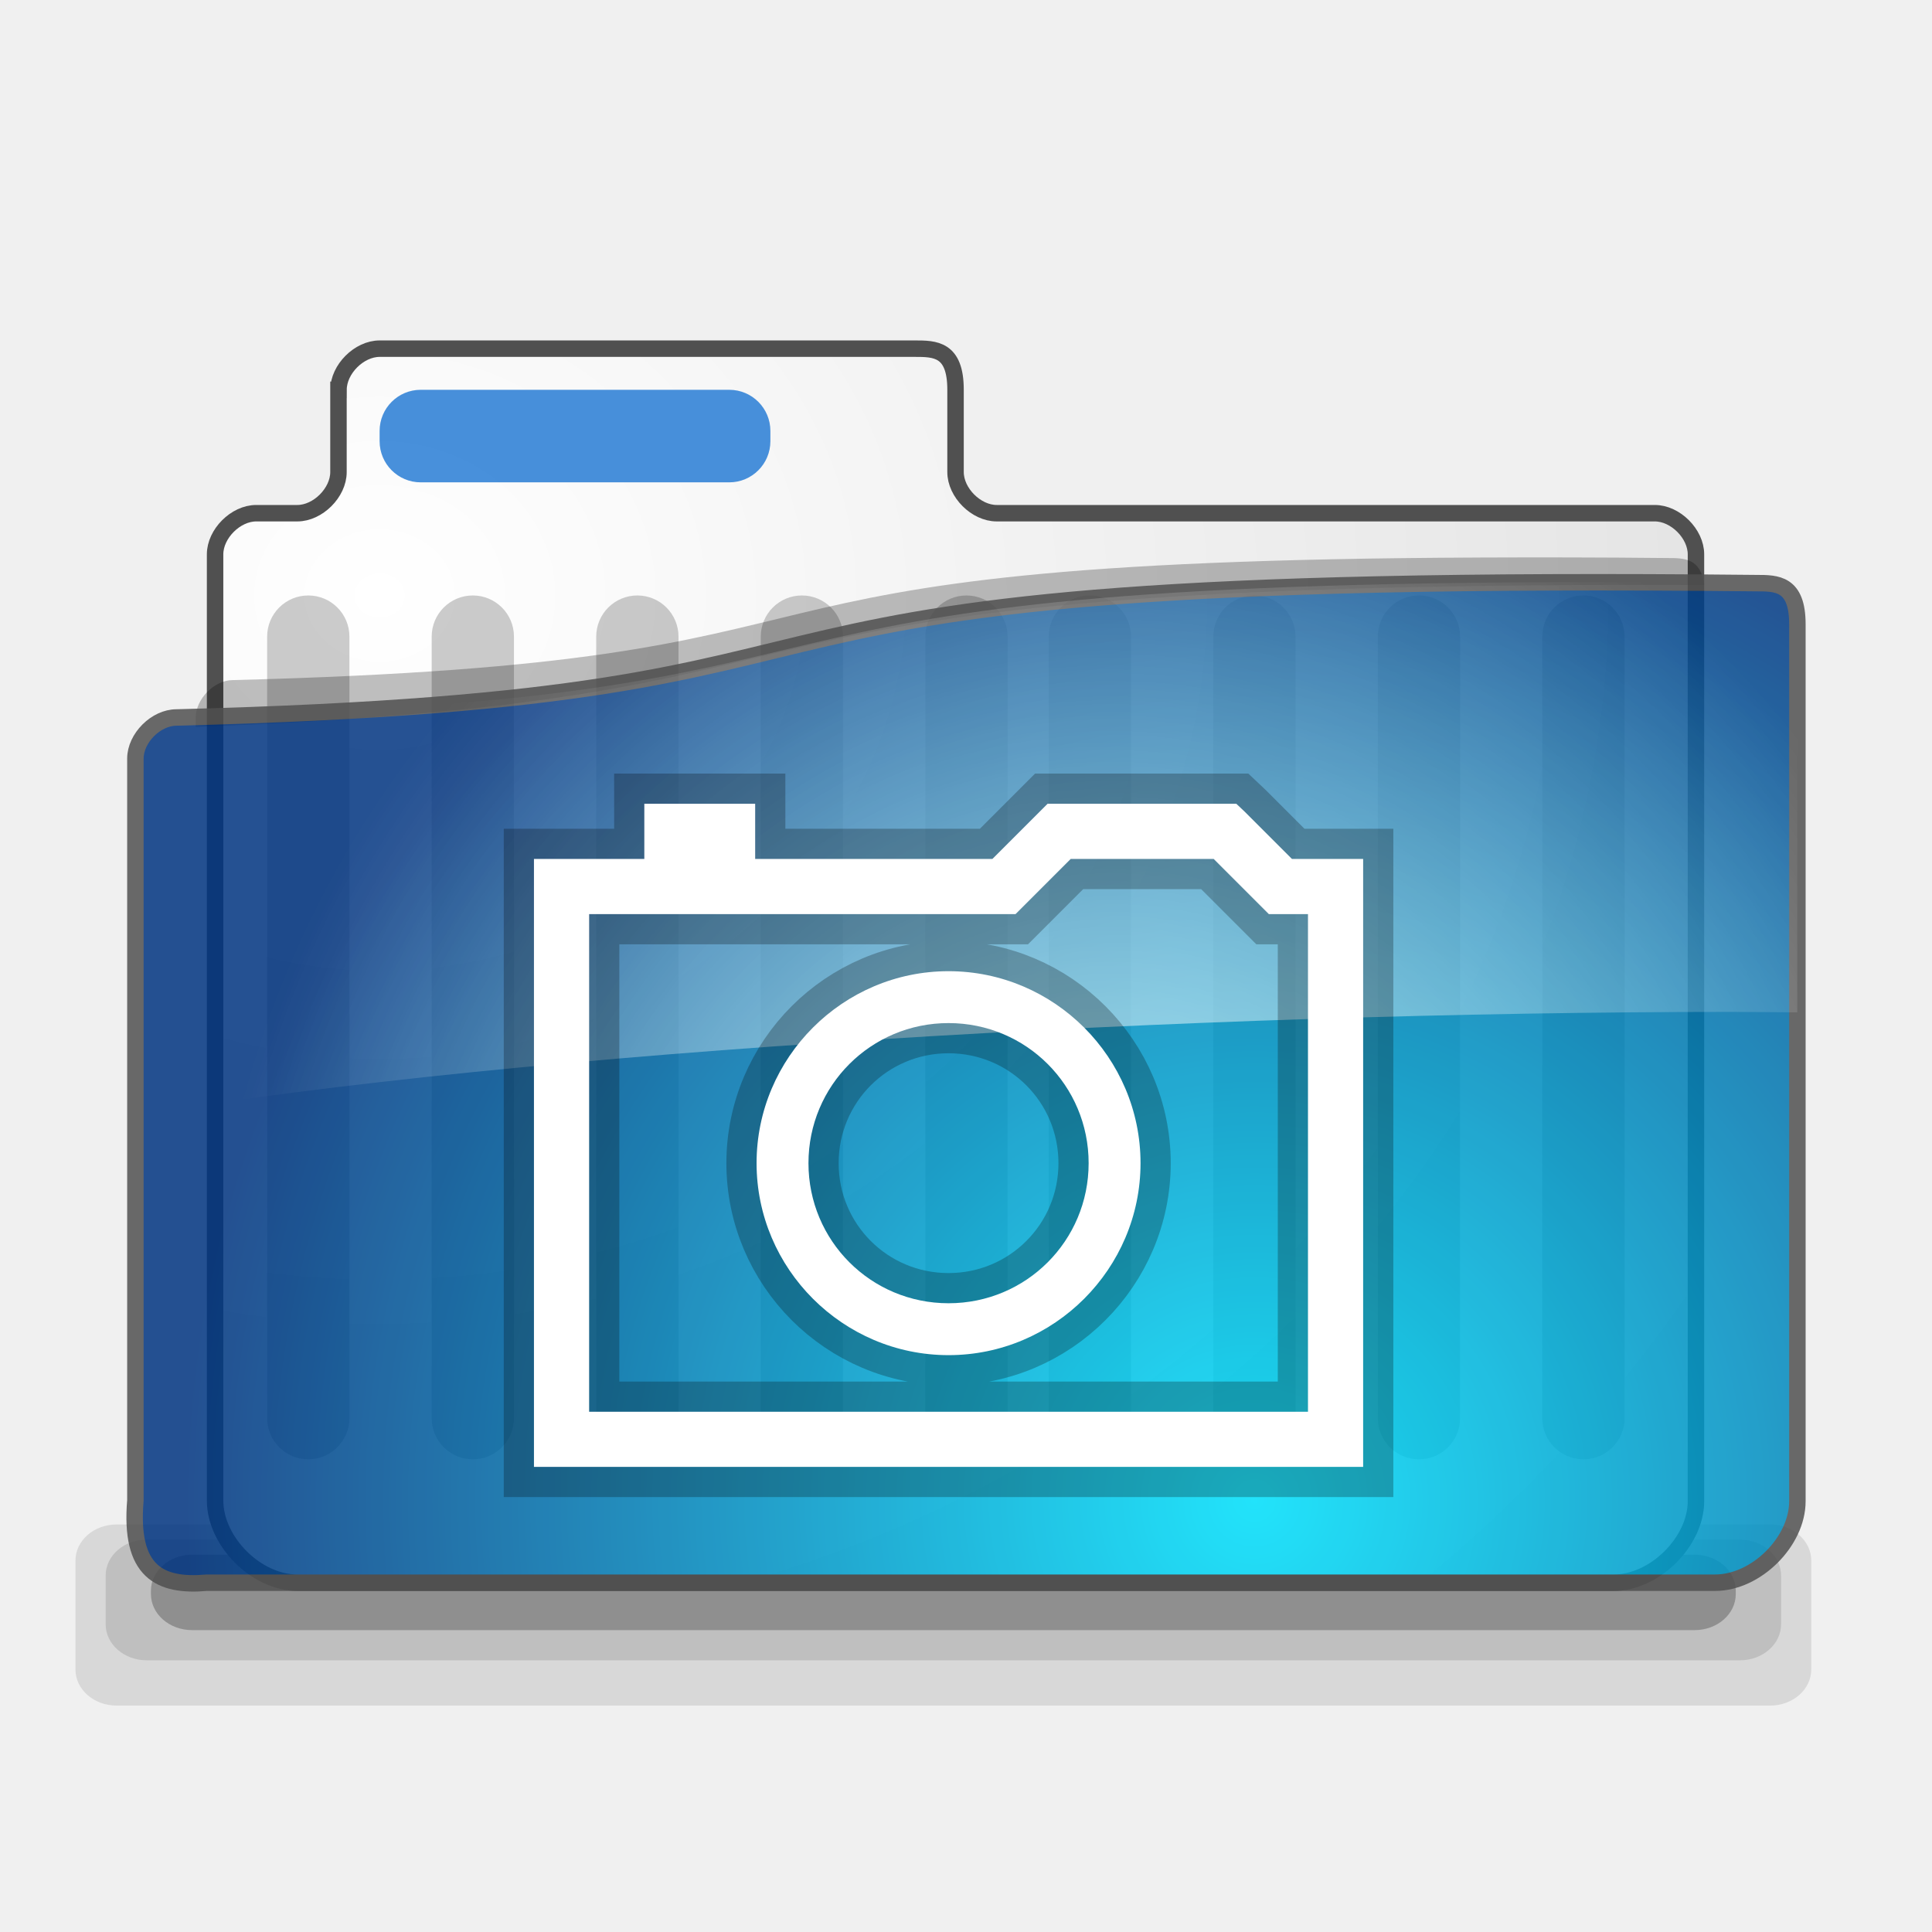
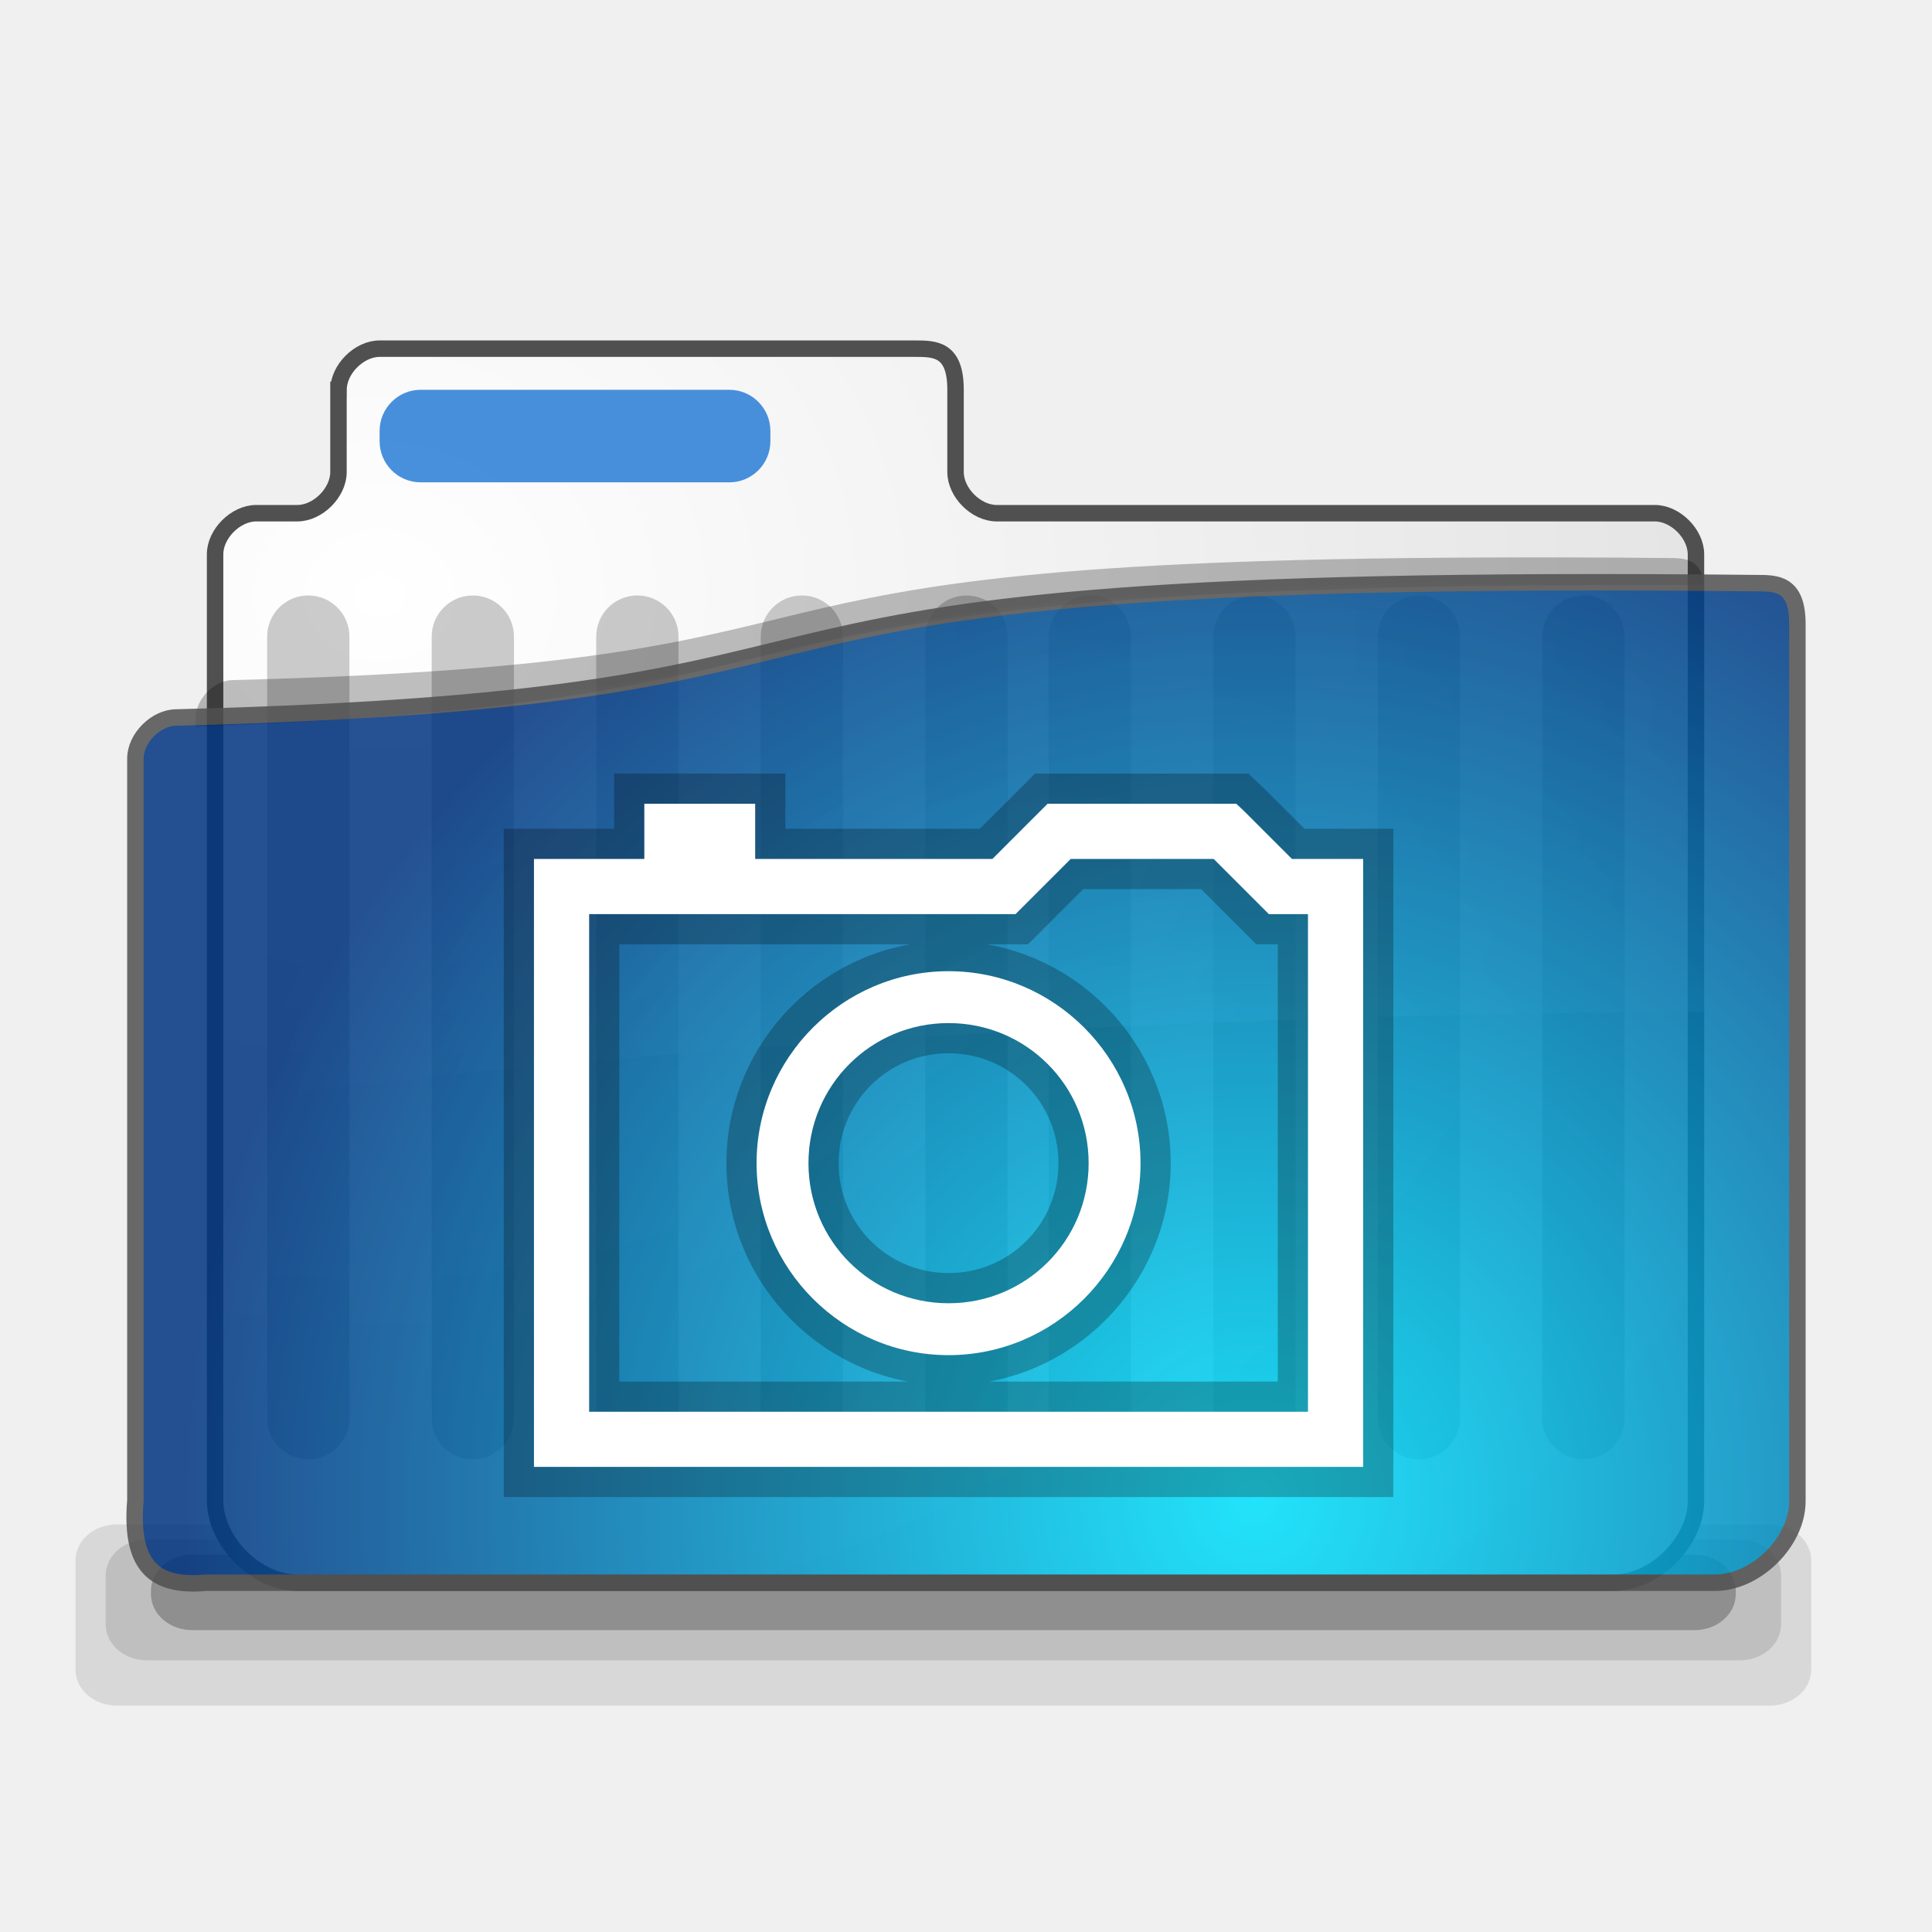
<svg xmlns="http://www.w3.org/2000/svg" xmlns:xlink="http://www.w3.org/1999/xlink" width="128" height="128" id="svg2" version="1.1">
  <defs id="defs4">
    <linearGradient id="linearGradient3786">
      <stop style="stop-color:#ffffff;stop-opacity:1;" offset="0" id="stop3788" />
      <stop style="stop-color:#ffffff;stop-opacity:0;" offset="1" id="stop3790" />
    </linearGradient>
    <linearGradient id="linearGradient3802">
      <stop style="stop-color:#f8ff00;stop-opacity:1;" offset="0" id="stop3804" />
      <stop style="stop-color:#dc9500;stop-opacity:1;" offset="1" id="stop3806" />
    </linearGradient>
    <linearGradient id="linearGradient3785">
      <stop style="stop-color:#ffffff;stop-opacity:1;" offset="0" id="stop3787" />
      <stop style="stop-color:#d6d6d6;stop-opacity:1;" offset="1" id="stop3789" />
    </linearGradient>
    <radialGradient xlink:href="#linearGradient3785" id="radialGradient3791" cx="120" cy="217.068" fx="120" fy="217.068" r="366" gradientTransform="matrix(0.3723091,0,0,0.327632,-19.52724,892.6949)" gradientUnits="userSpaceOnUse" />
    <radialGradient xlink:href="#linearGradient3802" id="radialGradient3808" cx="548" cy="726.625" fx="548" fy="726.625" r="364" gradientTransform="matrix(0.1946645,0,0,0.1946645,-23.56962,882.3219)" gradientUnits="userSpaceOnUse" />
    <radialGradient xlink:href="#linearGradient3786" id="radialGradient3792" cx="69.104" cy="1007.593" fx="69.104" fy="1007.593" r="49.081" gradientTransform="matrix(1.222481,2.9627286e-6,-3.21361e-6,1.324354,-10.90223,-318.9127)" gradientUnits="userSpaceOnUse" />
    <radialGradient xlink:href="#linearGradient4161" id="radialGradient4167" cx="160" cy="88.782" fx="160" fy="88.782" r="13.906" gradientTransform="matrix(1.438202,6.1779722e-7,-4.6334786e-7,1.078652,-70.11232,-12.76486)" gradientUnits="userSpaceOnUse" />
    <linearGradient id="linearGradient4161">
      <stop style="stop-color:#ffffff;stop-opacity:1;" offset="0" id="stop4163" />
      <stop style="stop-color:#ffffff;stop-opacity:0;" offset="1" id="stop4165" />
    </linearGradient>
    <radialGradient xlink:href="#linearGradient3785-5" id="radialGradient3791-8" cx="120" cy="217.068" fx="120" fy="217.068" r="366" gradientTransform="matrix(0.3723091,0,0,0.327632,-19.52724,892.6949)" gradientUnits="userSpaceOnUse" />
    <linearGradient id="linearGradient3785-5">
      <stop style="stop-color:#ffffff;stop-opacity:1;" offset="0" id="stop3787-8" />
      <stop style="stop-color:#d6d6d6;stop-opacity:1;" offset="1" id="stop3789-0" />
    </linearGradient>
    <radialGradient xlink:href="#linearGradient3802-5" id="radialGradient3808-0" cx="548" cy="726.625" fx="548" fy="726.625" r="364" gradientTransform="matrix(0.1946645,0,0,0.1946645,-23.56962,882.3219)" gradientUnits="userSpaceOnUse" />
    <linearGradient id="linearGradient3802-5">
      <stop style="stop-color:#b5ff00;stop-opacity:1;" offset="0" id="stop3804-1" />
      <stop style="stop-color:#205900;stop-opacity:1;" offset="1" id="stop3806-8" />
    </linearGradient>
    <radialGradient xlink:href="#linearGradient3786-1" id="radialGradient3792-5" cx="69.104" cy="1007.593" fx="69.104" fy="1007.593" r="49.081" gradientTransform="matrix(1.222481,2.9627286e-6,-3.21361e-6,1.324354,-10.90223,-318.9127)" gradientUnits="userSpaceOnUse" />
    <linearGradient id="linearGradient3786-1">
      <stop style="stop-color:#ffffff;stop-opacity:1;" offset="0" id="stop3788-0" />
      <stop style="stop-color:#ffffff;stop-opacity:0;" offset="1" id="stop3790-6" />
    </linearGradient>
    <radialGradient xlink:href="#linearGradient3786-1" id="radialGradient3052" gradientUnits="userSpaceOnUse" gradientTransform="matrix(1.222481,2.9627286e-6,-3.21361e-6,1.324354,-10.90223,-318.9127)" cx="69.104" cy="1007.593" fx="69.104" fy="1007.593" r="49.081" />
    <radialGradient xlink:href="#linearGradient3802-5" id="radialGradient3055" gradientUnits="userSpaceOnUse" gradientTransform="matrix(0.1946645,0,0,0.1946645,-23.56962,882.3219)" cx="548" cy="726.625" fx="548" fy="726.625" r="364" />
    <radialGradient xlink:href="#linearGradient3785-5" id="radialGradient3069" gradientUnits="userSpaceOnUse" gradientTransform="matrix(0.3723091,0,0,0.327632,-19.52724,892.6949)" cx="120" cy="217.068" fx="120" fy="217.068" r="366" />
    <linearGradient id="linearGradient3785-0">
      <stop style="stop-color:#ffffff;stop-opacity:1;" offset="0" id="stop3787-7" />
      <stop style="stop-color:#d6d6d6;stop-opacity:1;" offset="1" id="stop3789-1" />
    </linearGradient>
    <linearGradient id="linearGradient3802-56">
      <stop style="stop-color:#ff8400;stop-opacity:1;" offset="0" id="stop3804-16" />
      <stop style="stop-color:#4b2700;stop-opacity:1;" offset="1" id="stop3806-83" />
    </linearGradient>
    <radialGradient xlink:href="#linearGradient3785-7" id="radialGradient3791-1" cx="120" cy="217.068" fx="120" fy="217.068" r="366" gradientTransform="matrix(0.3723091,0,0,0.327632,-19.52724,892.6949)" gradientUnits="userSpaceOnUse" />
    <linearGradient id="linearGradient3785-7">
      <stop style="stop-color:#ffffff;stop-opacity:1;" offset="0" id="stop3787-9" />
      <stop style="stop-color:#d6d6d6;stop-opacity:1;" offset="1" id="stop3789-6" />
    </linearGradient>
    <radialGradient xlink:href="#linearGradient3802-6" id="radialGradient3808-7" cx="548" cy="726.625" fx="548" fy="726.625" r="364" gradientTransform="matrix(0.1946645,0,0,0.1946645,-23.56962,882.3219)" gradientUnits="userSpaceOnUse" />
    <linearGradient id="linearGradient3802-6">
      <stop style="stop-color:#00e3ff;stop-opacity:1;" offset="0" id="stop3804-5" />
      <stop style="stop-color:#003480;stop-opacity:1;" offset="1" id="stop3806-6" />
    </linearGradient>
    <radialGradient xlink:href="#linearGradient3786-9" id="radialGradient3792-52" cx="69.104" cy="1007.593" fx="69.104" fy="1007.593" r="49.081" gradientTransform="matrix(1.222481,2.9627286e-6,-3.21361e-6,1.324354,-10.90223,-318.9127)" gradientUnits="userSpaceOnUse" />
    <linearGradient id="linearGradient3786-9">
      <stop style="stop-color:#ffffff;stop-opacity:1;" offset="0" id="stop3788-6" />
      <stop style="stop-color:#ffffff;stop-opacity:0;" offset="1" id="stop3790-27" />
    </linearGradient>
    <radialGradient xlink:href="#linearGradient4161" id="radialGradient3135" gradientUnits="userSpaceOnUse" gradientTransform="matrix(1.438202,6.1779722e-7,-4.6334786e-7,1.078652,-70.11232,911.5973)" cx="160" cy="88.782" fx="160" fy="88.782" r="13.906" />
+     <radialGradient xlink:href="#linearGradient3785-0-1" id="radialGradient4507" gradientUnits="userSpaceOnUse" gradientTransform="matrix(0.3723091,0,0,0.327632,-19.52724,892.6949)" cx="120" cy="217.068" fx="120" fy="217.068" r="366" />
+     <linearGradient id="linearGradient3785-0-1">
+       <stop style="stop-color:#ffffff;stop-opacity:1;" offset="0" id="stop3787-7-8" />
+       <stop style="stop-color:#d6d6d6;stop-opacity:1;" offset="1" id="stop3789-1-7" />
+     </linearGradient>
+     <radialGradient xlink:href="#linearGradient3786-7-0" id="radialGradient4490" gradientUnits="userSpaceOnUse" gradientTransform="matrix(1.222481,2.9627286e-6,-3.21361e-6,1.324354,-10.90223,-318.9127)" cx="69.104" cy="1007.593" fx="69.104" fy="1007.593" r="49.081" />
+     <linearGradient id="linearGradient3786-7-0">
+       <stop style="stop-color:#ffffff;stop-opacity:1;" offset="0" id="stop3788-01-1" />
+       <stop style="stop-color:#ffffff;stop-opacity:0;" offset="1" id="stop3790-2-7" />
+     </linearGradient>
+     <radialGradient xlink:href="#linearGradient3802-6-6" id="radialGradient4493" gradientUnits="userSpaceOnUse" gradientTransform="matrix(0.1946645,0,0,0.1946645,-23.56962,882.3219)" cx="548" cy="726.625" fx="548" fy="726.625" r="364" />
+     <linearGradient id="linearGradient3802-6-6">
+       <stop style="stop-color:#00e3ff;stop-opacity:1;" offset="0" id="stop3804-5-4" />
+       <stop style="stop-color:#003480;stop-opacity:1;" offset="1" id="stop3806-6-8" />
+     </linearGradient>
+     <radialGradient xlink:href="#linearGradient3785-0-1" id="radialGradient4514" gradientUnits="userSpaceOnUse" gradientTransform="matrix(1.369066,-5.9207165e-7,5.920727e-7,1.369068,-60.89642,-371.428)" cx="157.696" cy="1007.101" fx="157.696" fy="1007.101" r="14.609" />
+     <linearGradient id="linearGradient8382">
+       <stop style="stop-color:#ffffff;stop-opacity:1;" offset="0" id="stop8384" />
+       <stop style="stop-color:#d6d6d6;stop-opacity:1;" offset="1" id="stop8386" />
+     </linearGradient>
+     <radialGradient xlink:href="#linearGradient3802-6-6" id="radialGradient4476" gradientUnits="userSpaceOnUse" gradientTransform="matrix(1.369066,-5.9207165e-7,5.920727e-7,1.369068,-60.89642,-371.428)" cx="165" cy="1014.406" fx="165" fy="1014.406" r="14.609" />
+     <linearGradient id="linearGradient8389">
+       <stop style="stop-color:#00e3ff;stop-opacity:1;" offset="0" id="stop8391" />
+       <stop style="stop-color:#003480;stop-opacity:1;" offset="1" id="stop8393" />
+     </linearGradient>
+     <radialGradient xlink:href="#linearGradient4161-2" id="radialGradient4478" gradientUnits="userSpaceOnUse" gradientTransform="matrix(1.438202,6.1779722e-7,-4.6334786e-7,1.078652,-70.11232,911.5973)" cx="160" cy="88.782" fx="160" fy="88.782" r="13.906" />
+     <linearGradient id="linearGradient4161-2">
+       <stop style="stop-color:#ffffff;stop-opacity:1;" offset="0" id="stop4163-0" />
+       <stop style="stop-color:#ffffff;stop-opacity:0;" offset="1" id="stop4165-5" />
+     </linearGradient>
+     <radialGradient xlink:href="#linearGradient3785-0-1" id="radialGradient4524" cx="150" cy="1042.505" fx="150" fy="1042.505" r="6.5" gradientTransform="matrix(1.538461,-4.0200113e-6,4.0200063e-6,1.53846,-80.77343,-561.489)" gradientUnits="userSpaceOnUse" />
+     <linearGradient id="linearGradient8400">
+       <stop style="stop-color:#ffffff;stop-opacity:1;" offset="0" id="stop8402" />
+       <stop style="stop-color:#d6d6d6;stop-opacity:1;" offset="1" id="stop8404" />
+     </linearGradient>
+     <radialGradient xlink:href="#linearGradient3802-6-6" id="radialGradient4532" cx="154.812" cy="1050.862" fx="154.812" fy="1050.862" r="6.5" gradientTransform="matrix(1.384617,-4.5998478e-6,4.5998576e-6,1.384619,-59.3608,-403.6813)" gradientUnits="userSpaceOnUse" />
+     <linearGradient id="linearGradient8407">
+       <stop style="stop-color:#00e3ff;stop-opacity:1;" offset="0" id="stop8409" />
+       <stop style="stop-color:#003480;stop-opacity:1;" offset="1" id="stop8411" />
+     </linearGradient>
  </defs>
  <g id="layer1" transform="translate(0,-924.3622)">
-     <text style="font-size:24px;font-style:normal;font-weight:normal;line-height:125%;letter-spacing:0px;word-spacing:0px;fill:#000000;fill-opacity:1;stroke:none;font-family:Sans" xml:space="preserve" id="text5893-3" y="948.362" x="-56">
-       <tspan id="tspan5895-8" y="948.362" x="-56">128</tspan>
-     </text>
-     <text style="font-size:16px;font-style:normal;font-weight:normal;line-height:125%;letter-spacing:0px;word-spacing:0px;fill:#000000;fill-opacity:1;stroke:none;font-family:Sans" xml:space="preserve" id="text5901" y="1000.362" x="184">
-       <tspan id="tspan5903" y="1000.362" x="184">31 - 17</tspan>
-     </text>
-     <text style="font-size:16px;font-style:normal;font-weight:normal;line-height:125%;letter-spacing:0px;word-spacing:0px;fill:#000000;fill-opacity:1;stroke:none;font-family:Sans" xml:space="preserve" id="text5905" y="1048.362" x="172">
-       <tspan id="tspan5907" y="1048.362" x="172">16</tspan>
-     </text>
-     <rect style="fill:none;stroke:#000000;stroke-width:1;stroke-linecap:round;stroke-linejoin:round;stroke-miterlimit:4;stroke-opacity:1;stroke-dasharray:none;stroke-dashoffset:0" id="rect5919" y="984.362" x="140" rx="4.5902016e-07" height="40" width="40" />
-     <rect style="fill:none;stroke:#000000;stroke-width:1;stroke-linecap:round;stroke-linejoin:round;stroke-miterlimit:4;stroke-opacity:1;stroke-dasharray:none;stroke-dashoffset:0" id="rect5921" y="1032.362" x="140" rx="4.5902016e-07" height="24" width="24" />
-     <rect style="fill:#b3b3b3;fill-opacity:1;stroke:none" id="rect6935" y="980.362" x="144" rx="4.5902016e-07" height="4" width="32" />
-     <rect style="fill:#b3b3b3;fill-opacity:1;stroke:none" id="rect6937" y="988.362" x="136" rx="4.5902016e-07" height="32" width="4" />
-     <rect style="fill:#b3b3b3;fill-opacity:1;stroke:none" id="rect6939" y="1028.362" x="144" rx="4.5902016e-07" height="4" width="16" />
-     <rect style="fill:#b3b3b3;fill-opacity:1;stroke:none" id="rect6941" y="1036.362" x="136" rx="4.5902016e-07" height="16" width="4" />
-     <g id="g3916">
+     <g transform="translate(2.5e-7,-2.6171874e-6)" id="g4534">
      <path style="fill:#666666;fill-rule:evenodd;stroke:#999999;stroke-width:1.391;stroke-linecap:butt;stroke-linejoin:miter;stroke-miterlimit:4;stroke-opacity:1;stroke-dasharray:none" d="m 171.13,1009.927 c 1.542,0 2.783,-1.241 2.783,-2.783 l 0,-2.783 c 0,-1.542 -1.241,-2.783 -2.783,-2.783 -8.348,-4.174 -5.565,15.304 0,8.348 z" id="path3151" />
-       <path id="rect3144" d="m 148.87,989.058 c -1.542,0 -2.783,1.241 -2.783,2.783 l 0,25.043 c 0,1.542 1.241,2.783 2.783,2.783 l 19.478,0 c 1.542,0 2.783,-1.241 2.783,-2.783 l 0,-16.695 c 1.542,0 2.783,-1.241 2.783,-2.783 l 0,-2.783 c 0,-1.542 -1.241,-2.783 -2.783,-2.783 0,-1.542 -1.241,-2.783 -2.783,-2.783 l -19.478,0 z" style="fill:#3a8bbb;fill-opacity:1;fill-rule:evenodd;stroke:#b3b3b3;stroke-width:1.391;stroke-linecap:butt;stroke-linejoin:miter;stroke-miterlimit:4;stroke-opacity:1;stroke-dasharray:none" />
-       <rect ry="1.391" rx="1.391" y="991.841" x="148.87" height="25.043" width="19.478" id="rect3146" style="fill:none;stroke:#eeeeec;stroke-width:1.391;stroke-miterlimit:4;stroke-dasharray:none" />
-       <path id="path4154" d="m 148.875,989.05 c -1.542,0 -2.781,1.24 -2.781,2.781 l 0,14.594 c 6.877,-2.981 15.551,-4.813 25.031,-5.031 l 0,-1.219 c 1.542,0 2.781,-1.24 2.781,-2.781 l 0,-2.781 c 0,-1.542 -1.24,-2.781 -2.781,-2.781 0,-1.542 -1.24,-2.781 -2.781,-2.781 l -19.469,0 z" style="opacity:0.5;fill:url(#radialGradient3135);fill-opacity:1;fill-rule:evenodd;stroke:none" />
-     </g>
-     <g id="g3911">
-       <path id="path3883" d="m 146,1036.362 c -1.108,0 -2,0.892 -2,2 l 0,12 c 0,1.108 0.892,2 2,2 l 10,0 c 1.108,0 2,-0.892 2,-2 l 0,-4 c 0.554,0 1,-0.446 1,-1 l 0,-2 c 0,-0.554 -0.446,-1 -1,-1 0.554,0 1,-0.446 1,-1 l 0,-2 c 0,-0.554 -0.446,-1 -1,-1 0,-1.108 -0.892,-2 -2,-2 l -10,0 z" style="fill:#b3b3b3;fill-opacity:1;stroke:#b3b3b3" />
-       <path id="rect3874" d="m 146,1036.362 c -1.108,0 -2,0.892 -2,2 l 0,12 c 0,1.108 0.892,2 2,2 l 10,0 c 1.108,0 2,-0.892 2,-2 l 0,-8 c 0.554,0 1,-0.446 1,-1 l 0,-2 c 0,-0.554 -0.446,-1 -1,-1 0,-1.108 -0.892,-2 -2,-2 l -10,0 z" style="fill:#3a8bbb;fill-opacity:1;stroke:none" />
-       <path id="rect3893" d="m 147,1037.362 c -1.108,0 -2,0.892 -2,2 l 0,10 c 0,1.108 0.892,2 2,2 l 8,0 c 1.108,0 2,-0.892 2,-2 l 0,-10 c 0,-1.108 -0.892,-2 -2,-2 l -8,0 z m 0,1 8,0 c 0.554,0 1,0.446 1,1 l 0,10 c 0,0.554 -0.446,1 -1,1 l -8,0 c -0.554,0 -1,-0.446 -1,-1 l 0,-10 c 0,-0.554 0.446,-1 1,-1 z" style="fill:#eeeeec;fill-opacity:1;stroke:none" />
-     </g>
-     <g id="g3013">
-       <rect ry="2.389" rx="2.725" transform="translate(0,924.3622)" y="101" x="5" height="12" width="115" id="rect3806" style="opacity:0.1;fill:#000000;fill-opacity:1;stroke:none" />
-       <rect ry="2.389" rx="2.725" transform="translate(0,924.3622)" y="102" x="7" height="8" width="111" id="rect3804" style="opacity:0.12;fill:#000000;stroke:none" />
-       <rect ry="2.389" rx="2.725" transform="translate(0,924.3622)" y="103" x="10" height="5" width="105" id="rect3802" style="opacity:0.25;fill:#000000;stroke:none" />
-       <path id="rect3002" d="m 22.425,950.187 0,5.451 c 0,1.363 -1.363,2.725 -2.725,2.725 -0.7,0 -1.399,0 -2.725,0 -1.363,0 -2.725,1.363 -2.725,2.725 l 0,62.682 c 0,2.725 2.725,5.451 5.451,5.451 l 87.21,0 c 2.725,0 5.451,-2.725 5.451,-5.398 l 0,-62.735 c 0,-1.363 -1.363,-2.725 -2.725,-2.725 l -43.605,0 c -1.363,0 -2.725,-1.363 -2.725,-2.725 l 0,-5.451 c 0,-2.725 -1.363,-2.725 -2.725,-2.725 l -35.429,1e-5 c -1.363,0 -2.725,1.363 -2.725,2.725 z" style="fill:url(#radialGradient3791-1);fill-opacity:1;stroke:#505050;stroke-width:1.09;stroke-miterlimit:4;stroke-opacity:1;stroke-dasharray:none" />
+       <text x="-56" y="948.362" id="text5893-3" xml:space="preserve" style="font-size:24px;font-style:normal;font-weight:normal;line-height:125%;letter-spacing:0px;word-spacing:0px;fill:#000000;fill-opacity:1;stroke:none;font-family:Sans">
+         <tspan x="-56" y="948.362" id="tspan5895-8">128</tspan>
+       </text>
+       <rect ry="2.389" rx="2.725" y="1025.362" x="5" height="12" width="115" id="rect3806" style="opacity:0.1;fill:#000000;fill-opacity:1;stroke:none" />
+       <rect ry="2.389" rx="2.725" y="1026.362" x="7" height="8" width="111" id="rect3804" style="opacity:0.12;fill:#000000;stroke:none" />
+       <rect ry="2.389" rx="2.725" y="1027.362" x="10" height="5" width="105" id="rect3802" style="opacity:0.25;fill:#000000;stroke:none" />
+       <path id="rect3002" d="m 22.425,950.187 0,5.451 c 0,1.363 -1.363,2.725 -2.725,2.725 -0.7,0 -1.399,0 -2.725,0 -1.363,0 -2.725,1.363 -2.725,2.725 l 0,62.682 c 0,2.725 2.725,5.451 5.451,5.451 l 87.21,0 c 2.725,0 5.451,-2.725 5.451,-5.398 l 0,-62.735 c 0,-1.363 -1.363,-2.725 -2.725,-2.725 l -43.605,0 c -1.363,0 -2.725,-1.363 -2.725,-2.725 l 0,-5.451 c 0,-2.725 -1.363,-2.725 -2.725,-2.725 l -35.429,1e-5 c -1.363,0 -2.725,1.363 -2.725,2.725 z" style="fill:url(#radialGradient4507);fill-opacity:1;stroke:#505050;stroke-width:1.09;stroke-miterlimit:4;stroke-opacity:1;stroke-dasharray:none" />
      <g transform="matrix(0.1362651,0,0,0.1362651,6.79804,929.4252)" id="g3867">
        <rect style="opacity:0.2;fill:#000000;fill-opacity:1;stroke:none" id="rect3847" width="40" height="420" x="80" y="252.362" rx="20" ry="20" />
        <rect ry="20" rx="20" y="252.362" x="160" height="420" width="40" id="rect3849" style="opacity:0.2;fill:#000000;fill-opacity:1;stroke:none" />
        <rect style="opacity:0.2;fill:#000000;fill-opacity:1;stroke:none" id="rect3851" width="40" height="420" x="240" y="252.362" rx="20" ry="20" />
        <rect ry="20" rx="20" y="252.362" x="320" height="420" width="40" id="rect3853" style="opacity:0.2;fill:#000000;fill-opacity:1;stroke:none" />
        <rect style="opacity:0.2;fill:#000000;fill-opacity:1;stroke:none" id="rect3855" width="40" height="420" x="400" y="252.362" rx="20" ry="20" />
        <rect ry="20" rx="20" y="252.362" x="460" height="420" width="40" id="rect3857" style="opacity:0.2;fill:#000000;fill-opacity:1;stroke:none" />
        <rect style="opacity:0.2;fill:#000000;fill-opacity:1;stroke:none" id="rect3859" width="40" height="420" x="540" y="252.362" rx="20" ry="20" />
        <rect ry="20" rx="20" y="252.362" x="620" height="420" width="40" id="rect3861" style="opacity:0.2;fill:#000000;fill-opacity:1;stroke:none" />
        <rect style="opacity:0.2;fill:#000000;fill-opacity:1;stroke:none" id="rect3863" width="40" height="420" x="700" y="252.362" rx="20" ry="20" />
      </g>
      <path id="path3797" d="m 98.082,961.3 c -56.631,0.216 -35.932,6.929 -82.654,8.12 -1.237,0 -2.46,1.256 -2.46,2.493 l 0,0.607 c 49.802,-1.867 26.412,-9.686 99.939,-9.401 -0.22,-1.774 -1.319,-1.786 -2.426,-1.786 -4.506,-0.047 -8.624,-0.048 -12.4,-0.034 z" style="opacity:0.25;fill:#000000;fill-opacity:1;stroke:none" />
-       <path style="opacity:0.85;fill:url(#radialGradient3808-7);fill-opacity:1;stroke:#505050;stroke-width:1.09;stroke-miterlimit:4;stroke-opacity:1;stroke-dasharray:none" d="m 11.695,971.897 c -1.363,0 -2.725,1.363 -2.725,2.725 l 0,49.148 c -0.397,4.727 1.603,5.727 4.73,5.451 l 99.931,0 c 2.725,0 5.451,-2.725 5.451,-5.398 l 0,-58.102 c 0,-2.725 -1.363,-2.725 -2.725,-2.725 C 36.971,962.168 66.572,970.497 11.695,971.897 z" id="path3798" />
-       <path id="path3015" d="m 102.822,962.934 c -61.041,0.238 -39.677,7.656 -91.125,8.969 -1.363,0 -2.719,1.356 -2.719,2.719 l 0,23.656 c 25.781,-4.312 70.315,-6.875 105.719,-6.875 1.463,0 2.922,0.022 4.375,0.031 l 0,-25.719 c 0,-2.725 -1.356,-2.719 -2.719,-2.719 -4.962,-0.052 -9.462,-0.078 -13.531,-0.062 z" style="opacity:0.75;fill:url(#radialGradient3792-52);fill-opacity:1;stroke:none" />
+       <path id="path3015" d="m 102.822,962.934 c -61.041,0.238 -39.677,7.656 -91.125,8.969 -1.363,0 -2.719,1.356 -2.719,2.719 l 0,23.656 c 25.781,-4.312 70.315,-6.875 105.719,-6.875 1.463,0 2.922,0.022 4.375,0.031 l 0,-25.719 c 0,-2.725 -1.356,-2.719 -2.719,-2.719 -4.962,-0.052 -9.462,-0.078 -13.531,-0.062 z" style="opacity:0.75;fill:url(#radialGradient4490);fill-opacity:1;stroke:none" />
      <rect ry="2.725" rx="2.725" y="950.187" x="25.15" height="6.132" width="25.89" id="rect3828" style="opacity:0.85;fill:#287dd5;fill-opacity:1;stroke:none" />
+       <path style="opacity:0.85;fill:url(#radialGradient4493);fill-opacity:1;stroke:#505050;stroke-width:1.09;stroke-miterlimit:4;stroke-opacity:1;stroke-dasharray:none" d="m 11.695,971.897 c -1.363,0 -2.725,1.363 -2.725,2.725 l 0,49.148 c -0.397,4.727 1.603,5.727 4.73,5.451 l 99.931,0 c 2.725,0 5.451,-2.725 5.451,-5.398 l 0,-58.102 c 0,-2.725 -1.363,-2.725 -2.725,-2.725 C 36.971,962.168 66.572,970.497 11.695,971.897 z" id="path3798" />
+       <text x="184" y="1000.362" id="text5901" xml:space="preserve" style="font-size:16px;font-style:normal;font-weight:normal;line-height:125%;letter-spacing:0px;word-spacing:0px;fill:#000000;fill-opacity:1;stroke:none;font-family:Sans">
+         <tspan x="184" y="1000.362" id="tspan5903">31 - 17</tspan>
+       </text>
+       <text x="172" y="1048.362" id="text5905" xml:space="preserve" style="font-size:16px;font-style:normal;font-weight:normal;line-height:125%;letter-spacing:0px;word-spacing:0px;fill:#000000;fill-opacity:1;stroke:none;font-family:Sans">
+         <tspan x="172" y="1048.362" id="tspan5907">16</tspan>
+       </text>
+       <path style="fill:url(#radialGradient4514);fill-opacity:1;fill-rule:evenodd;stroke:#b3b3b3;stroke-width:1.391;stroke-linecap:butt;stroke-linejoin:miter;stroke-miterlimit:4;stroke-opacity:1;stroke-dasharray:none" d="m 148.87,989.058 c -1.542,0 -2.783,1.241 -2.783,2.783 l 0,25.043 c 0,1.542 1.241,2.783 2.783,2.783 l 19.478,0 c 1.542,0 2.783,-1.241 2.783,-2.783 l 0,-16.695 c 1.542,0 2.783,-1.241 2.783,-2.783 l 0,-2.783 c 0,-1.542 -1.241,-2.783 -2.783,-2.783 0,-1.542 -1.241,-2.783 -2.783,-2.783 l -19.478,0 z" id="path4512" />
+       <rect width="40" height="40" rx="4.5902016e-07" x="140" y="984.362" id="rect5919" style="fill:none;stroke:#000000;stroke-width:1;stroke-linecap:round;stroke-linejoin:round;stroke-miterlimit:4;stroke-opacity:1;stroke-dasharray:none;stroke-dashoffset:0" />
+       <rect width="24" height="24" rx="4.5902016e-07" x="140" y="1032.362" id="rect5921" style="fill:none;stroke:#000000;stroke-width:1;stroke-linecap:round;stroke-linejoin:round;stroke-miterlimit:4;stroke-opacity:1;stroke-dasharray:none;stroke-dashoffset:0" />
+       <rect width="32" height="4" rx="4.5902016e-07" x="144" y="980.362" id="rect6935" style="fill:#b3b3b3;fill-opacity:1;stroke:none" />
+       <rect width="4" height="32" rx="4.5902016e-07" x="136" y="988.362" id="rect6937" style="fill:#b3b3b3;fill-opacity:1;stroke:none" />
+       <rect width="16" height="4" rx="4.5902016e-07" x="144" y="1028.362" id="rect6939" style="fill:#b3b3b3;fill-opacity:1;stroke:none" />
+       <rect width="4" height="16" rx="4.5902016e-07" x="136" y="1036.362" id="rect6941" style="fill:#b3b3b3;fill-opacity:1;stroke:none" />
+       <path id="rect3144" d="m 148.87,989.058 c -1.542,0 -2.783,1.241 -2.783,2.783 l 0,25.043 c 0,1.542 1.241,2.783 2.783,2.783 l 19.478,0 c 1.542,0 2.783,-1.241 2.783,-2.783 l 0,-16.695 c 1.542,0 2.783,-1.241 2.783,-2.783 l 0,-2.783 c 0,-1.542 -1.241,-2.783 -2.783,-2.783 0,-1.542 -1.241,-2.783 -2.783,-2.783 l -19.478,0 z" style="opacity:0.85;fill:url(#radialGradient4476);fill-opacity:1;fill-rule:evenodd;stroke:#b3b3b3;stroke-width:1.391;stroke-linecap:butt;stroke-linejoin:miter;stroke-miterlimit:4;stroke-opacity:1;stroke-dasharray:none" />
+       <rect ry="1.391" rx="1.391" y="991.841" x="148.87" height="25.043" width="19.478" id="rect3146" style="fill:none;stroke:#eeeeec;stroke-width:1.391;stroke-miterlimit:4;stroke-dasharray:none" />
+       <path id="path4154" d="m 148.875,989.05 c -1.542,0 -2.781,1.24 -2.781,2.781 l 0,14.594 c 6.877,-2.981 15.551,-4.813 25.031,-5.031 l 0,-1.219 c 1.542,0 2.781,-1.24 2.781,-2.781 l 0,-2.781 c 0,-1.542 -1.24,-2.781 -2.781,-2.781 0,-1.542 -1.24,-2.781 -2.781,-2.781 l -19.469,0 z" style="opacity:0.5;fill:url(#radialGradient4478);fill-opacity:1;fill-rule:evenodd;stroke:none" />
+       <path id="rect4029" d="m 147,1036.362 c -1.108,0 -2,0.892 -2,2 l 0,12 c 0,1.108 0.892,2 2,2 l 10,0 c 1.108,0 2,-0.892 2,-2 l 0,-7.281 c 0.597,-0.345 1,-0.977 1,-1.719 l 0,-2 c 0,-0.816 -0.49,-1.501 -1.188,-1.812 -0.312,-0.698 -0.997,-1.188 -1.812,-1.188 z" style="fill:#888a85;fill-opacity:1;stroke:none" />
+       <path style="fill:url(#radialGradient4524);fill-opacity:1;stroke:none" d="m 147,1037.362 c -0.554,0 -1,0.446 -1,1 l 0,12 c 0,0.554 0.446,1 1,1 l 10,0 c 0.554,0 1,-0.446 1,-1 l 0,-8 c 0.554,0 1,-0.446 1,-1 l 0,-2 c 0,-0.554 -0.446,-1 -1,-1 0,-0.554 -0.446,-1 -1,-1 z" id="path4516" />
+       <path id="rect4016" d="m 147,1037.362 c -0.554,0 -1,0.446 -1,1 l 0,12 c 0,0.554 0.446,1 1,1 l 10,0 c 0.554,0 1,-0.446 1,-1 l 0,-8 c 0.554,0 1,-0.446 1,-1 l 0,-2 c 0,-0.554 -0.446,-1 -1,-1 0,-0.554 -0.446,-1 -1,-1 z" style="opacity:0.85;fill:url(#radialGradient4532);fill-opacity:1;stroke:none" />
+       <path id="rect4018" d="m 148,1038.362 c -0.554,0 -1,0.446 -1,1 l 0,10 c 0,0.554 0.446,1 1,1 l 8,0 c 0.554,0 1,-0.446 1,-1 l 0,-10 c 0,-0.554 -0.446,-1 -1,-1 z m 1,1 6,0 c 0.554,0 1,0.446 1,1 l 0,8 c 0,0.554 -0.446,1 -1,1 l -6,0 c -0.554,0 -1,-0.446 -1,-1 l 0,-8 c 0,-0.554 0.446,-1 1,-1 z" style="fill:#eeeeec;fill-opacity:1;stroke:none" />
    </g>
-     <g id="g6691">
+     <g id="g8353">
      <path style="font-size:medium;font-style:normal;font-variant:normal;font-weight:normal;font-stretch:normal;text-indent:0;text-align:start;text-decoration:none;line-height:normal;letter-spacing:normal;word-spacing:normal;text-transform:none;direction:ltr;block-progression:tb;writing-mode:lr-tb;text-anchor:start;baseline-shift:baseline;opacity:0.25;color:#000000;fill:none;stroke:#000000;stroke-width:4;stroke-miterlimit:4;stroke-dasharray:none;marker:none;visibility:visible;display:inline;overflow:visible;enable-background:accumulate;font-family:Sans;-inkscape-font-specification:Sans" d="m 42.688,977.612 0,1.812 0,1.844 -5.5,0 -1.812,0 0,1.812 0,36.656 0,1.812 1.812,0 51.312,0 1.812,0 0,-1.812 0,-36.656 0,-1.812 -1.812,0 -2.906,0 -3.125,-3.125 -0.562,-0.531 -0.75,0 -11,0 -0.75,0 -0.531,0.531 -3.125,3.125 -15.719,0 0,-1.844 0,-1.812 -1.844,0 -3.656,0 -1.844,0 z m 28.25,3.656 9.469,0 3.125,3.125 0.531,0.531 0.75,0 1.844,0 0,32.969 -47.625,0 0,-32.969 27.469,0 0.781,0 0.531,-0.531 3.125,-3.125 z m -8.094,7.438 c -6.998,0 -12.719,5.721 -12.719,12.719 0,6.998 5.721,12.719 12.719,12.719 6.998,0 12.719,-5.721 12.719,-12.719 0,-6.998 -5.721,-12.719 -12.719,-12.719 z m 0,3.438 c 5.142,0 9.281,4.139 9.281,9.281 0,5.142 -4.139,9.281 -9.281,9.281 -5.142,0 -9.281,-4.139 -9.281,-9.281 0,-5.142 4.139,-9.281 9.281,-9.281 z" id="path3927" />
      <path id="path3869" d="m 42.688,977.612 0,1.812 0,1.844 -5.5,0 -1.812,0 0,1.812 0,36.656 0,1.812 1.812,0 51.312,0 1.812,0 0,-1.812 0,-36.656 0,-1.812 -1.812,0 -2.906,0 -3.125,-3.125 -0.562,-0.531 -0.75,0 -11,0 -0.75,0 -0.531,0.531 -3.125,3.125 -15.719,0 0,-1.844 0,-1.812 -1.844,0 -3.656,0 -1.844,0 z m 28.25,3.656 9.469,0 3.125,3.125 0.531,0.531 0.75,0 1.844,0 0,32.969 -47.625,0 0,-32.969 27.469,0 0.781,0 0.531,-0.531 3.125,-3.125 z m -8.094,7.438 c -6.998,0 -12.719,5.721 -12.719,12.719 0,6.998 5.721,12.719 12.719,12.719 6.998,0 12.719,-5.721 12.719,-12.719 0,-6.998 -5.721,-12.719 -12.719,-12.719 z m 0,3.438 c 5.142,0 9.281,4.139 9.281,9.281 0,5.142 -4.139,9.281 -9.281,9.281 -5.142,0 -9.281,-4.139 -9.281,-9.281 0,-5.142 4.139,-9.281 9.281,-9.281 z" style="font-size:medium;font-style:normal;font-variant:normal;font-weight:normal;font-stretch:normal;text-indent:0;text-align:start;text-decoration:none;line-height:normal;letter-spacing:normal;word-spacing:normal;text-transform:none;direction:ltr;block-progression:tb;writing-mode:lr-tb;text-anchor:start;baseline-shift:baseline;color:#000000;fill:#ffffff;fill-opacity:1;stroke:none;stroke-width:3.664px;marker:none;visibility:visible;display:inline;overflow:visible;enable-background:accumulate;font-family:Sans;-inkscape-font-specification:Sans" />
      <path style="font-size:medium;font-style:normal;font-variant:normal;font-weight:normal;font-stretch:normal;text-indent:0;text-align:start;text-decoration:none;line-height:normal;letter-spacing:normal;word-spacing:normal;text-transform:none;direction:ltr;block-progression:tb;writing-mode:lr-tb;text-anchor:start;baseline-shift:baseline;color:#000000;fill:#ffffff;fill-opacity:1;stroke:none;stroke-width:3.664px;marker:none;visibility:visible;display:inline;overflow:visible;enable-background:accumulate;font-family:Sans;-inkscape-font-specification:Sans" d="m 153.472,998.764 0,0.462 0,0.47 -1.402,0 -0.462,0 0,0.462 0,9.341 0,0.462 0.462,0 13.076,0 0.462,0 0,-0.462 0,-9.341 0,-0.462 -0.462,0 -0.741,0 -0.796,-0.796 -0.143,-0.135 -0.191,0 -2.803,0 -0.191,0 -0.135,0.135 -0.796,0.796 -4.006,0 0,-0.47 0,-0.462 -0.47,0 -0.932,0 -0.47,0 z m 7.199,0.932 2.413,0 0.796,0.796 0.135,0.135 0.191,0 0.47,0 0,8.402 -12.137,0 0,-8.402 7,0 0.199,0 0.135,-0.135 0.796,-0.796 z m -2.063,1.895 c -1.783,0 -3.241,1.458 -3.241,3.241 0,1.783 1.458,3.241 3.241,3.241 1.783,0 3.241,-1.458 3.241,-3.241 0,-1.783 -1.458,-3.241 -3.241,-3.241 z m 0,0.876 c 1.31,0 2.365,1.055 2.365,2.365 0,1.31 -1.055,2.365 -2.365,2.365 -1.31,0 -2.365,-1.055 -2.365,-2.365 0,-1.31 1.055,-2.365 2.365,-2.365 z" id="path4254" />
-       <path id="rect4263" transform="translate(0,924.3622)" d="m 152,117 0,1 -5,0 0,5 8,0 0,-5 -1,0 0,-1 -2,0 z m -1.5,2 c 0.828,0 1.5,0.672 1.5,1.5 0,0.828 -0.672,1.5 -1.5,1.5 -0.828,0 -1.5,-0.672 -1.5,-1.5 0,-0.828 0.672,-1.5 1.5,-1.5 z" style="fill:#ffffff;fill-opacity:1;stroke:none" />
+       <path id="rect3199" d="m 153,1041.362 0,1 -4.438,0 0,5 6.438,0 0,-5 -1,0 0,-1 z m -1.5,2 c 0.828,0 1.5,0.672 1.5,1.5 0,0.828 -0.672,1.5 -1.5,1.5 -0.828,0 -1.5,-0.672 -1.5,-1.5 0,-0.828 0.672,-1.5 1.5,-1.5 z" style="fill:#ffffff;fill-opacity:1;stroke:none" />
    </g>
  </g>
</svg>
